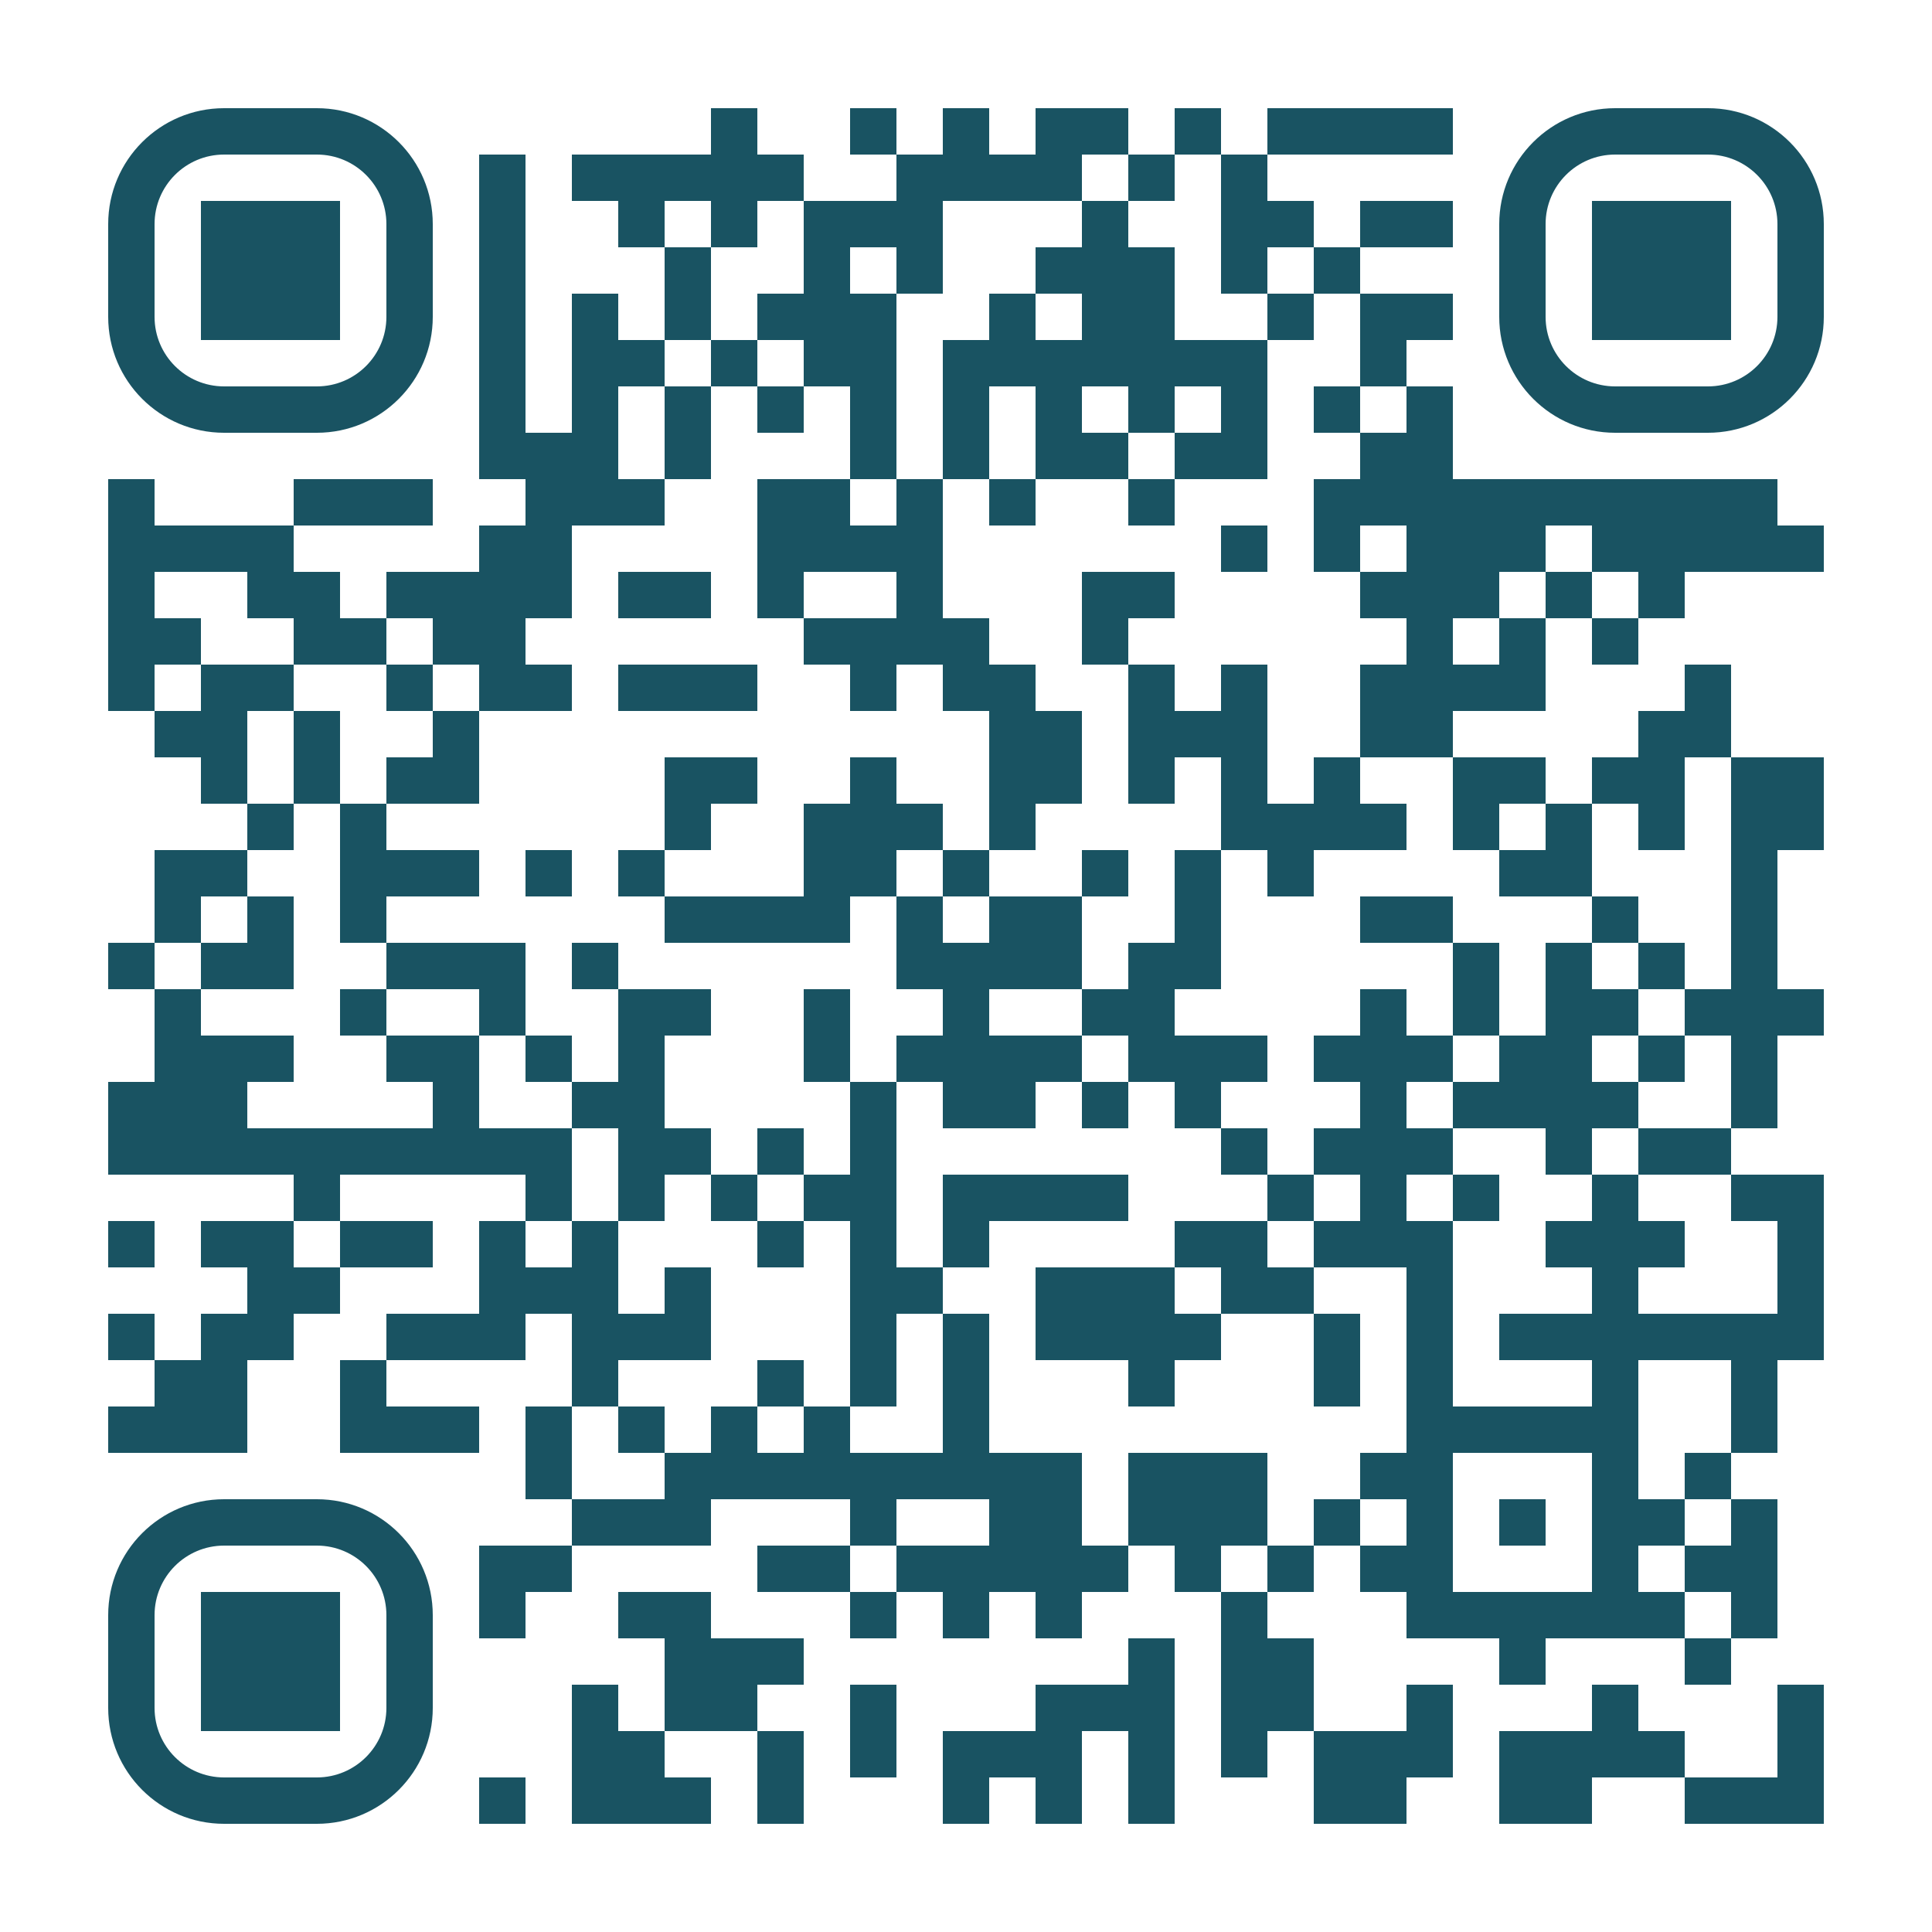
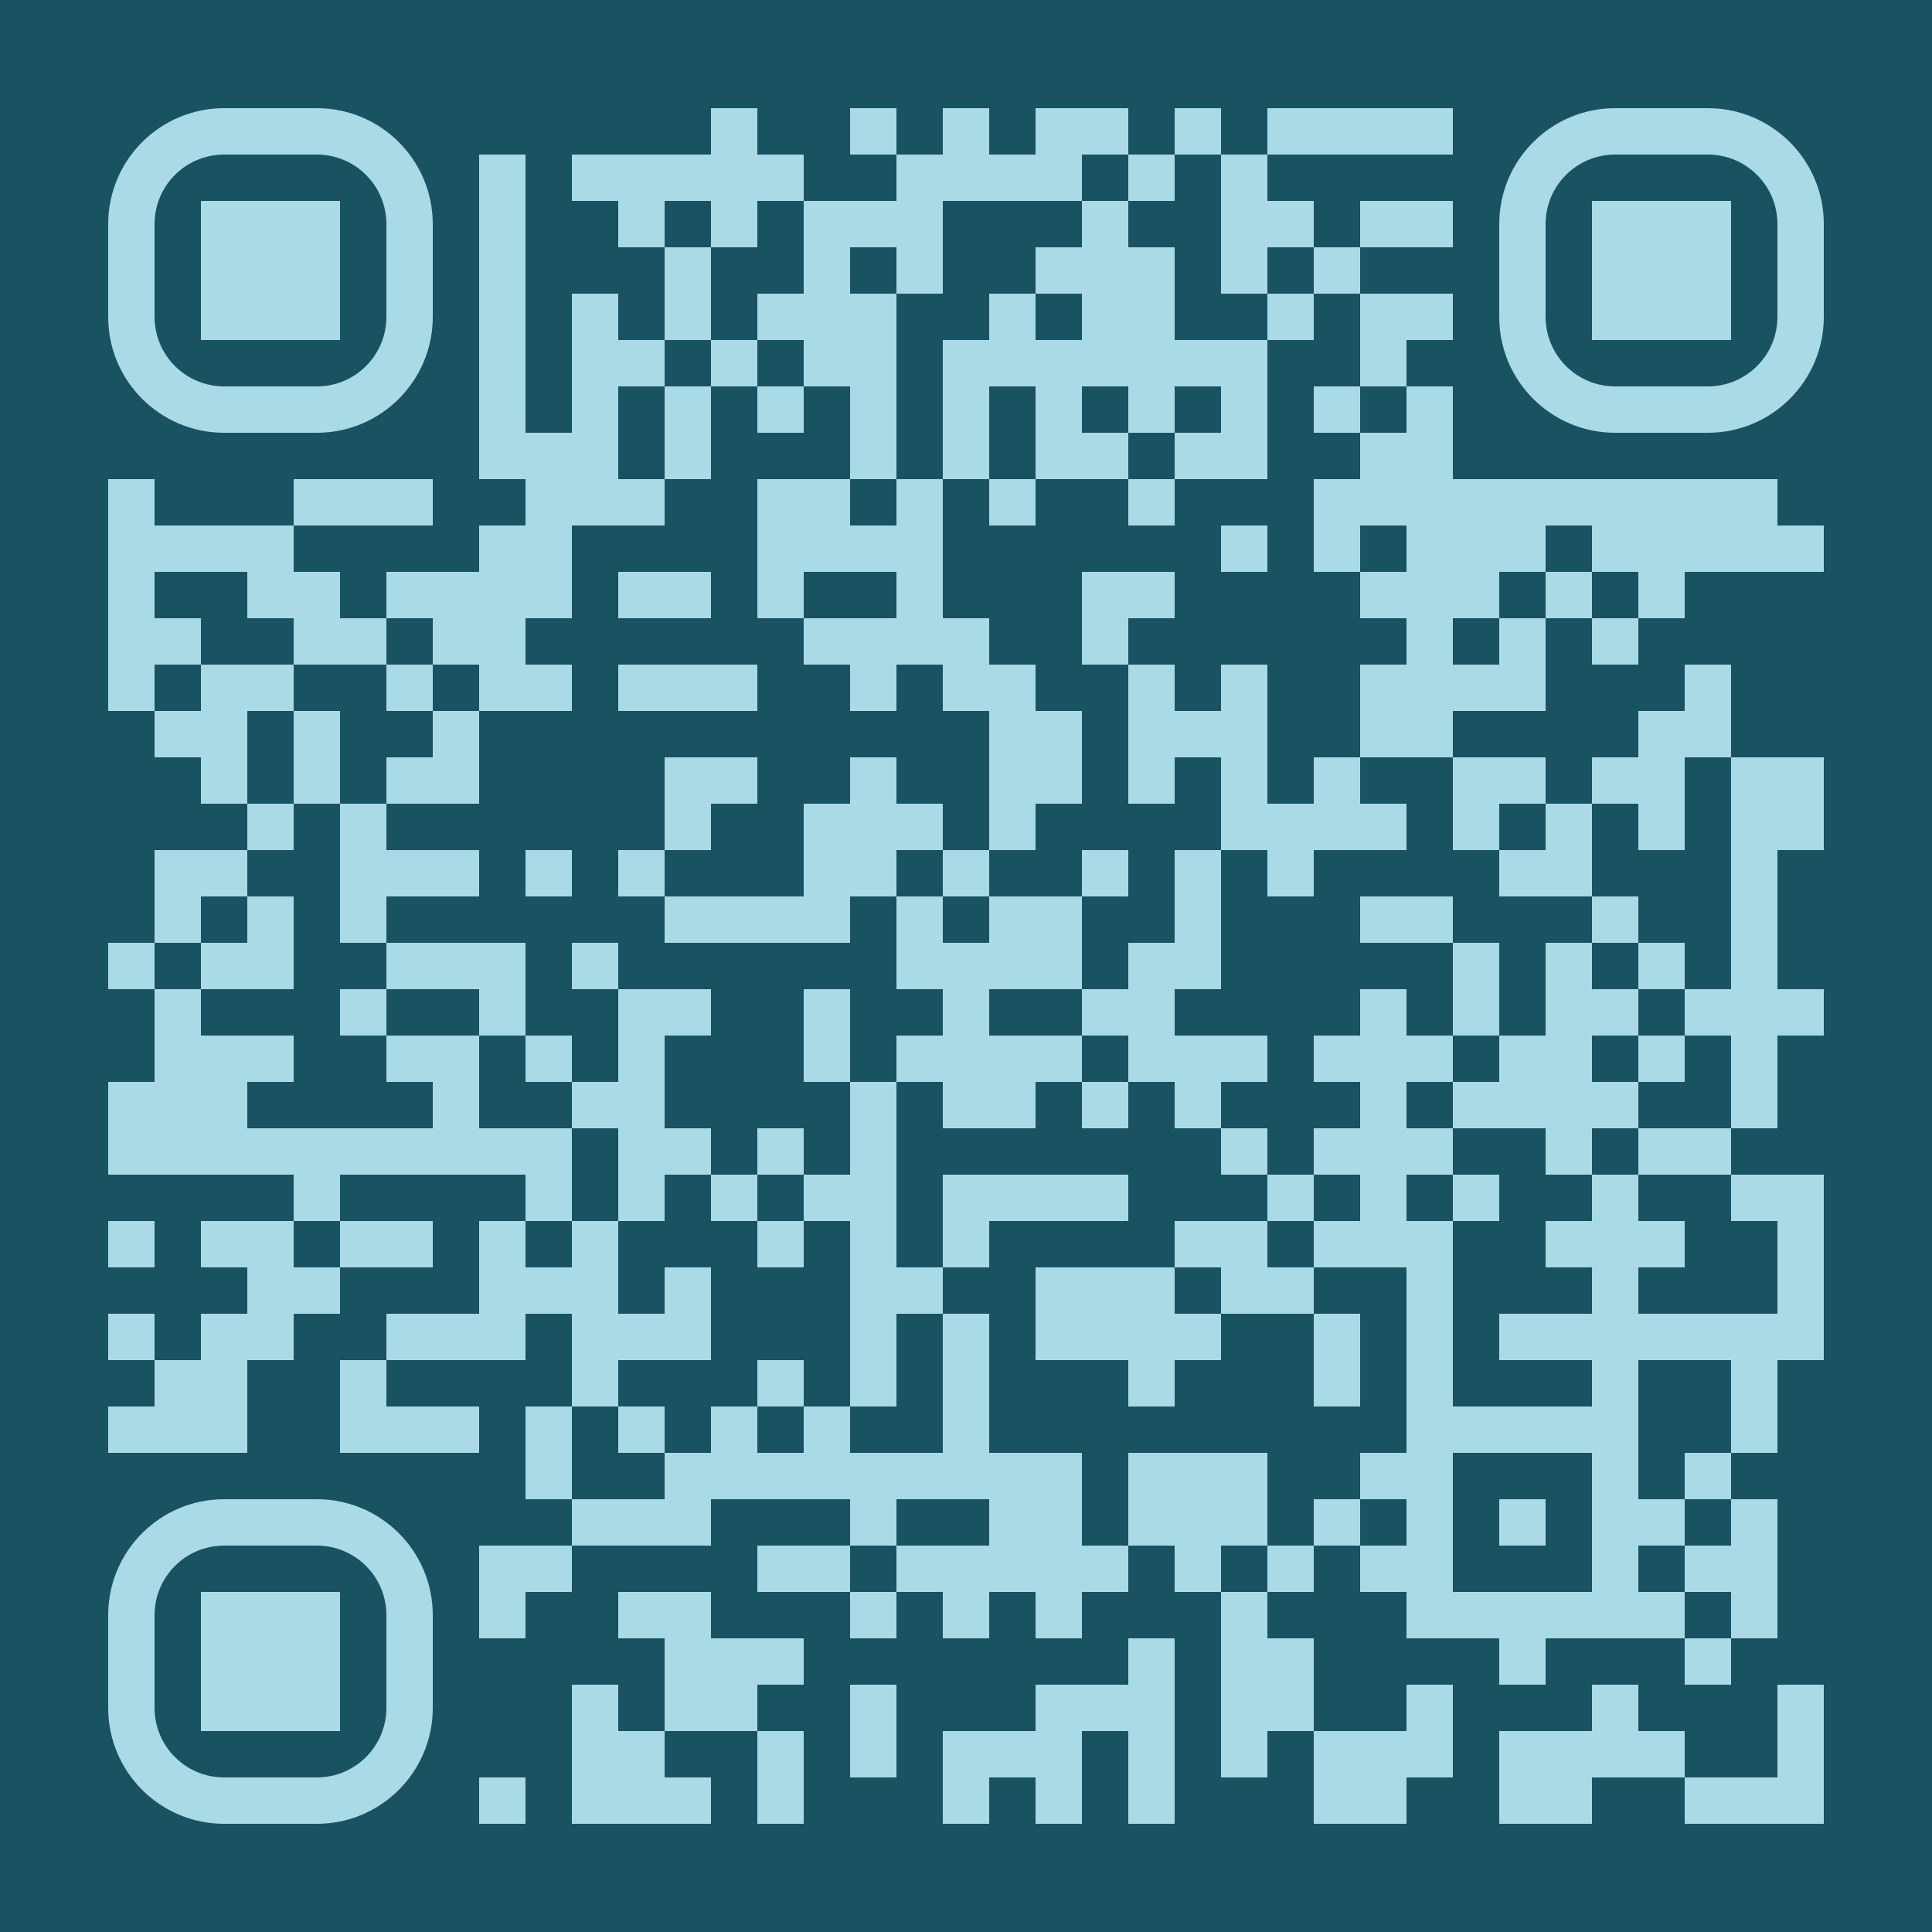
<svg xmlns="http://www.w3.org/2000/svg" id="Layer_1" version="1.1" viewBox="0 0 500 500">
  <defs>
    <style>
      .st0 {
        fill: #195362;
      }
+ 
+       .st1 {
+         fill: #aadae6;
+       }
    </style>
  </defs>
-   <path class="st0" d="M418,28c-16.568,0-30,13.432-30,30h0v24c0,16.569,13.432,30,30,30h24c16.569,0,30-13.431,30-30h0v-24c0-16.568-13.431-30-30-30h-24ZM400,82v-24c0-9.941,8.059-18,18-18h24c9.941,0,18,8.059,18,18h0v24c0,9.941-8.059,18-18,18h-24c-9.941,0-18-8.059-18-18ZM364,28v12h12.001v-12h-12.001ZM352,28v12h12v-12h-12ZM340,28v12h12v-12h-12ZM328,28v12h12.001v-12h-12.001ZM304,28v12h12v-12h-12ZM280,28v12h12v-12h-12ZM268,28v24h12v-24h-12ZM244,28v24h12v-24h-12ZM220,28v12h12.001v-12h-12.001ZM184,28v36h12.001V28h-12.001ZM58,28c-16.568,0-30,13.432-30,30h0v24c0,16.569,13.432,30,30,30h24c16.569,0,30-13.431,30-30h0v-24c0-16.568-13.431-30-30-30h-24ZM40,82v-24c0-9.941,8.06-18,18-18h24c9.941,0,18,8.059,18,18h0v24c0,9.941-8.059,18-18,18h-24c-9.94,0-18-8.059-18-18ZM316,40v36h12v-36h-12ZM292,40v12.001h12.001v-12.001h-12.001ZM256,40v12.001h12.001v-12.001h-12.001ZM232,40v36h12v-36h-12ZM196,40v12.001h12v-12.001h-12ZM172,40v12.001h12v-12.001h-12ZM160,40v24h12v-24h-12ZM148,40v12.001h12.001v-12.001h-12.001ZM124,40v84.001h12V40h-12ZM412,52v36h36v-36h-36ZM364,52v12h12.001v-12h-12.001ZM352,52v12h12v-12h-12ZM328,52v12h12.001v-12h-12.001ZM280,52v48h12v-48h-12ZM220,52v12h12.001v-12h-12.001ZM208,52v48h12v-48h-12ZM52,52v36h36v-36h-36ZM340,64v12h12v-12h-12ZM292,64v48h12.001v-48h-12.001ZM268,64v12h12v-12h-12ZM172,64v24h12v-24h-12ZM364,76v12.001h12.001v-12.001h-12.001ZM352,76v24h12v-24h-12ZM328,76v12.001h12.001v-12.001h-12.001ZM256,76v24h12.001v-24h-12.001ZM220,76v48.001h12.001v-48.001h-12.001ZM196,76v12.001h12v-12.001h-12ZM148,76v60h12.001v-60h-12.001ZM316,88v36h12v-36h-12ZM304,88v12h12v-12h-12ZM268,88v36h12v-36h-12ZM244,88v36h12v-36h-12ZM184,88v12h12.001v-12h-12.001ZM160,88v12h12v-12h-12ZM364,100v96h12.001v-96h-12.001ZM340,100v12h12v-12h-12ZM196,100v12h12v-12h-12ZM172,100v24h12v-24h-12ZM352,112v24h12v-24h-12ZM304,112v12.001h12v-12.001h-12ZM280,112v12.001h12v-12.001h-12ZM136,112v48.001h12v-48.001h-12ZM448,124v23.999h12v-23.999h-12ZM436,124v23.999h12.001v-23.999h-12.001ZM424,124v36h12v-36h-12ZM412,124v23.999h12v-23.999h-12ZM400,124v12h12.001v-12h-12.001ZM388,124v23.999h12v-23.999h-12ZM376,124v36h12v-36h-12ZM340,124v23.999h12v-23.999h-12ZM292,124v12h12.001v-12h-12.001ZM256,124v12h12.001v-12h-12.001ZM232,124v48h12v-48h-12ZM208,124v23.999h12v-23.999h-12ZM196,124v36h12v-36h-12ZM160,124v12h12v-12h-12ZM100,124v12h12v-12h-12ZM88,124v12h12v-12h-12ZM76,124v12h12.001v-12h-12.001ZM28,124v59.999h12v-59.999h-12ZM460,136v12h12v-12h-12ZM316,136v12h12v-12h-12ZM220,136v12h12.001v-12h-12.001ZM124,136v48h12v-48h-12ZM64,136v24h12v-24h-12ZM52,136v12h12v-12h-12ZM40,136v12h12.001v-12h-12.001ZM400,148v12.001h12.001v-12.001h-12.001ZM352,148v12.001h12v-12.001h-12ZM292,148v12.001h12.001v-12.001h-12.001ZM280,148v24h12v-24h-12ZM172,148v12.001h12v-12.001h-12ZM160,148v12.001h12v-12.001h-12ZM112,148v24h12.001v-24h-12.001ZM100,148v12.001h12v-12.001h-12ZM76,148v24h12.001v-24h-12.001ZM412,160v12h12v-12h-12ZM388,160v23.999h12v-23.999h-12ZM244,160v23.999h12v-23.999h-12ZM220,160v23.999h12.001v-23.999h-12.001ZM208,160v12h12v-12h-12ZM88,160v12h12v-12h-12ZM40,160v12h12.001v-12h-12.001ZM436,172v24h12.001v-24h-12.001ZM376,172v12h12v-12h-12ZM352,172v24h12v-24h-12ZM316,172v48h12v-48h-12ZM292,172v36h12.001v-36h-12.001ZM256,172v48h12.001v-48h-12.001ZM184,172v12h12.001v-12h-12.001ZM172,172v12h12v-12h-12ZM160,172v12h12v-12h-12ZM136,172v12h12v-12h-12ZM100,172v12h12v-12h-12ZM64,172v12h12v-12h-12ZM52,172v36h12v-36h-12ZM424,184v36h12v-36h-12ZM304,184v12.001h12v-12.001h-12ZM268,184v24h12v-24h-12ZM112,184v24h12.001v-24h-12.001ZM76,184v24h12.001v-24h-12.001ZM40,184v12.001h12.001v-12.001h-12.001ZM460,196v23.999h12v-23.999h-12ZM448,196v95.999h12v-95.999h-12ZM412,196v12h12v-12h-12ZM388,196v12h12v-12h-12ZM376,196v23.999h12v-23.999h-12ZM340,196v23.999h12v-23.999h-12ZM220,196v36h12.001v-36h-12.001ZM184,196v12h12.001v-12h-12.001ZM172,196v23.999h12v-23.999h-12ZM100,196v12h12v-12h-12ZM400,208v24h12.001v-24h-12.001ZM352,208v12h12v-12h-12ZM328,208v24h12.001v-24h-12.001ZM232,208v12h12v-12h-12ZM208,208v36h12v-36h-12ZM88,208v36h12v-36h-12ZM64,208v12h12v-12h-12ZM388,220v12.001h12v-12.001h-12ZM304,220v36h12v-36h-12ZM280,220v12.001h12v-12.001h-12ZM244,220v12.001h12v-12.001h-12ZM160,220v12.001h12v-12.001h-12ZM136,220v12.001h12v-12.001h-12ZM112,220v12.001h12.001v-12.001h-12.001ZM100,220v12.001h12v-12.001h-12ZM52,220v12.001h12v-12.001h-12ZM40,220v24h12.001v-24h-12.001ZM412,232v12h12v-12h-12ZM364,232v12h12.001v-12h-12.001ZM352,232v12h12v-12h-12ZM268,232v23.999h12v-23.999h-12ZM256,232v23.999h12.001v-23.999h-12.001ZM232,232v23.999h12v-23.999h-12ZM196,232v12h12v-12h-12ZM184,232v12h12.001v-12h-12.001ZM172,232v12h12v-12h-12ZM64,232v23.999h12v-23.999h-12ZM424,244v12h12v-12h-12ZM400,244v60h12.001v-60h-12.001ZM376,244v24h12v-24h-12ZM292,244v36h12.001v-36h-12.001ZM244,244v48h12v-48h-12ZM148,244v12h12.001v-12h-12.001ZM124,244v24h12v-24h-12ZM112,244v12h12.001v-12h-12.001ZM100,244v12h12v-12h-12ZM52,244v12h12v-12h-12ZM28,244v12h12v-12h-12ZM460,256v12.001h12v-12.001h-12ZM436,256v12.001h12.001v-12.001h-12.001ZM412,256v12.001h12v-12.001h-12ZM352,256v72h12v-72h-12ZM280,256v12.001h12v-12.001h-12ZM208,256v24h12v-24h-12ZM172,256v12.001h12v-12.001h-12ZM160,256v60h12v-60h-12ZM88,256v12.001h12v-12.001h-12ZM40,256v48.001h12.001v-48.001h-12.001ZM424,268v12h12v-12h-12ZM388,268v23.999h12v-23.999h-12ZM364,268v12h12.001v-12h-12.001ZM340,268v12h12v-12h-12ZM316,268v12h12v-12h-12ZM304,268v23.999h12v-23.999h-12ZM268,268v12h12v-12h-12ZM256,268v23.999h12.001v-23.999h-12.001ZM232,268v12h12v-12h-12ZM136,268v12h12v-12h-12ZM112,268v36h12.001v-36h-12.001ZM100,268v12h12v-12h-12ZM64,268v12h12v-12h-12ZM52,268v36h12v-36h-12ZM412,280v12h12v-12h-12ZM376,280v12h12v-12h-12ZM280,280v12h12v-12h-12ZM220,280v84h12.001v-84h-12.001ZM148,280v12h12.001v-12h-12.001ZM28,280v24h12v-24h-12ZM436,292v12.001h12.001v-12.001h-12.001ZM424,292v12.001h12v-12.001h-12ZM364,292v12.001h12.001v-12.001h-12.001ZM340,292v12.001h12v-12.001h-12ZM316,292v12.001h12v-12.001h-12ZM196,292v12.001h12v-12.001h-12ZM172,292v12.001h12v-12.001h-12ZM136,292v24h12v-24h-12ZM124,292v12.001h12v-12.001h-12ZM100,292v12.001h12v-12.001h-12ZM88,292v12.001h12v-12.001h-12ZM76,292v24h12.001v-24h-12.001ZM64,292v12.001h12v-12.001h-12ZM460,304v48h12v-48h-12ZM448,304v12h12v-12h-12ZM412,304v120h12v-120h-12ZM376,304v12h12v-12h-12ZM328,304v12h12.001v-12h-12.001ZM280,304v12h12v-12h-12ZM268,304v12h12v-12h-12ZM256,304v12h12.001v-12h-12.001ZM244,304v23.999h12v-23.999h-12ZM208,304v12h12v-12h-12ZM184,304v12h12.001v-12h-12.001ZM424,316v12h12v-12h-12ZM400,316v12h12.001v-12h-12.001ZM364,316v108h12.001v-108h-12.001ZM340,316v12h12v-12h-12ZM316,316v24h12v-24h-12ZM304,316v12h12v-12h-12ZM196,316v12h12v-12h-12ZM148,316v48h12.001v-48h-12.001ZM124,316v36h12v-36h-12ZM100,316v12h12v-12h-12ZM88,316v12h12v-12h-12ZM64,316v36h12v-36h-12ZM52,316v12h12v-12h-12ZM28,316v12h12v-12h-12ZM328,328v12.001h12.001v-12.001h-12.001ZM292,328v36h12.001v-36h-12.001ZM280,328v24h12v-24h-12ZM268,328v24h12v-24h-12ZM232,328v12.001h12v-12.001h-12ZM172,328v24h12v-24h-12ZM136,328v12.001h12v-12.001h-12ZM76,328v12.001h12.001v-12.001h-12.001ZM448,340v36h12v-36h-12ZM436,340v12h12.001v-12h-12.001ZM424,340v12h12v-12h-12ZM400,340v12h12.001v-12h-12.001ZM388,340v12h12v-12h-12ZM340,340v23.999h12v-23.999h-12ZM304,340v12h12v-12h-12ZM244,340v48h12v-48h-12ZM160,340v12h12v-12h-12ZM112,340v12h12.001v-12h-12.001ZM100,340v12h12v-12h-12ZM52,340v36h12v-36h-12ZM28,340v12h12v-12h-12ZM196,352v12h12v-12h-12ZM88,352v24h12v-24h-12ZM40,352v24h12.001v-24h-12.001ZM400,364v12.001h12.001v-12.001h-12.001ZM388,364v12.001h12v-12.001h-12ZM376,364v12.001h12v-12.001h-12ZM208,364v24h12v-24h-12ZM184,364v24h12.001v-24h-12.001ZM160,364v12.001h12v-12.001h-12ZM136,364v24h12v-24h-12ZM112,364v12.001h12.001v-12.001h-12.001ZM100,364v12.001h12v-12.001h-12ZM28,364v12.001h12v-12.001h-12ZM436,376v12h12.001v-12h-12.001ZM352,376v12h12v-12h-12ZM316,376v23.999h12v-23.999h-12ZM304,376v36h12v-36h-12ZM292,376v23.999h12.001v-23.999h-12.001ZM268,376v48h12v-48h-12ZM256,376v36h12.001v-36h-12.001ZM232,376v12h12v-12h-12ZM220,376v23.999h12.001v-23.999h-12.001ZM196,376v12h12v-12h-12ZM172,376v23.999h12v-23.999h-12ZM448,388v36h12v-36h-12ZM424,388v12h12v-12h-12ZM388,388v12h12v-12h-12ZM340,388v12h12v-12h-12ZM160,388v12h12v-12h-12ZM148,388v12h12.001v-12h-12.001ZM58,388c-16.568,0-30,13.432-30,30h0v24c0,16.569,13.432,30,30,30h24c16.569,0,30-13.431,30-30h0v-24c0-16.568-13.431-30-30-30h-24ZM40,442v-24c0-9.94,8.06-18,18-18h24c9.941,0,18,8.06,18,18h0v24c0,9.941-8.059,18-18,18h-24c-9.94,0-18-8.059-18-18ZM436,400v12.001h12.001v-12.001h-12.001ZM352,400v12.001h12v-12.001h-12ZM328,400v12.001h12.001v-12.001h-12.001ZM280,400v12.001h12v-12.001h-12ZM244,400v24h12v-24h-12ZM232,400v12.001h12v-12.001h-12ZM208,400v12.001h12v-12.001h-12ZM196,400v12.001h12v-12.001h-12ZM136,400v12.001h12v-12.001h-12ZM124,400v24h12v-24h-12ZM424,412v12h12v-12h-12ZM400,412v12h12.001v-12h-12.001ZM388,412v23.999h12v-23.999h-12ZM376,412v12h12v-12h-12ZM316,412v48h12v-48h-12ZM220,412v12h12.001v-12h-12.001ZM172,412v36h12v-36h-12ZM160,412v12h12v-12h-12ZM52,412v36h36v-36h-36ZM436,424v12h12.001v-12h-12.001ZM328,424v24h12.001v-24h-12.001ZM292,424v48h12.001v-48h-12.001ZM196,424v12h12v-12h-12ZM184,424v24h12.001v-24h-12.001ZM460,436v36h12v-36h-12ZM412,436v24h12v-24h-12ZM364,436v24h12.001v-24h-12.001ZM280,436v12.001h12v-12.001h-12ZM268,436v36h12v-36h-12ZM220,436v24h12.001v-24h-12.001ZM148,436v36h12.001v-36h-12.001ZM424,448v12h12v-12h-12ZM400,448v23.999h12.001v-23.999h-12.001ZM388,448v23.999h12v-23.999h-12ZM352,448v23.999h12v-23.999h-12ZM340,448v23.999h12v-23.999h-12ZM256,448v12h12.001v-12h-12.001ZM244,448v23.999h12v-23.999h-12ZM196,448v23.999h12v-23.999h-12ZM160,448v23.999h12v-23.999h-12ZM448,460v12h12v-12h-12ZM436,460v12h12.001v-12h-12.001ZM172,460v12h12v-12h-12ZM124,460v12h12v-12h-12Z" />
+   <rect class="st0" y="0" width="500" height="500" />
+   <path class="st1" d="M418,28c-16.57,0-30,13.43-30,30h0v24c0,16.57,13.43,30,30,30h24c16.57,0,30-13.43,30-30h0v-24c0-16.57-13.43-30-30-30h-24ZM400,82v-24c0-9.94,8.06-18,18-18h24c9.94,0,18,8.06,18,18h0v24c0,9.94-8.06,18-18,18h-24c-9.94,0-18-8.06-18-18ZM364,28v12h12v-12h-12ZM352,28v12h12v-12h-12ZM340,28v12h12v-12h-12ZM328,28v12h12v-12h-12ZM304,28v12h12v-12h-12ZM280,28v12h12v-12h-12ZM268,28v24h12v-24h-12ZM244,28v24h12v-24h-12ZM220,28v12h12v-12h-12ZM184,28v36h12V28h-12ZM58,28c-16.57,0-30,13.43-30,30h0v24c0,16.57,13.43,30,30,30h24c16.57,0,30-13.43,30-30h0v-24c0-16.57-13.43-30-30-30h-24ZM40,82v-24c0-9.94,8.06-18,18-18h24c9.94,0,18,8.06,18,18h0v24c0,9.94-8.06,18-18,18h-24c-9.94,0-18-8.06-18-18ZM316,40v36h12v-36h-12ZM292,40v12h12v-12h-12ZM256,40v12h12v-12h-12ZM232,40v36h12v-36h-12ZM196,40v12h12v-12h-12ZM172,40v12h12v-12h-12ZM160,40v24h12v-24h-12ZM148,40v12h12v-12h-12ZM124,40v84h12V40h-12ZM412,52v36h36v-36h-36ZM364,52v12h12v-12h-12ZM352,52v12h12v-12h-12ZM328,52v12h12v-12h-12ZM280,52v48h12v-48h-12ZM220,52v12h12v-12h-12ZM208,52v48h12v-48h-12ZM52,52v36h36v-36h-36ZM340,64v12h12v-12h-12ZM292,64v48h12v-48h-12ZM268,64v12h12v-12h-12ZM172,64v24h12v-24h-12ZM364,76v12h12v-12h-12ZM352,76v24h12v-24h-12ZM328,76v12h12v-12h-12ZM256,76v24h12v-24h-12ZM220,76v48h12v-48h-12ZM196,76v12h12v-12h-12ZM148,76v60h12v-60h-12ZM316,88v36h12v-36h-12ZM304,88v12h12v-12h-12ZM268,88v36h12v-36h-12ZM244,88v36h12v-36h-12ZM184,88v12h12v-12h-12ZM160,88v12h12v-12h-12ZM364,100v96h12v-96h-12ZM340,100v12h12v-12h-12ZM196,100v12h12v-12h-12ZM172,100v24h12v-24h-12ZM352,112v24h12v-24h-12ZM304,112v12h12v-12h-12ZM280,112v12h12v-12h-12ZM136,112v48h12v-48h-12ZM448,124v24h12v-24h-12ZM436,124v24h12v-24h-12ZM424,124v36h12v-36h-12ZM412,124v24h12v-24h-12ZM400,124v12h12v-12h-12ZM388,124v24h12v-24h-12ZM376,124v36h12v-36h-12ZM340,124v24h12v-24h-12ZM292,124v12h12v-12h-12ZM256,124v12h12v-12h-12ZM232,124v48h12v-48h-12ZM208,124v24h12v-24h-12ZM196,124v36h12v-36h-12ZM160,124v12h12v-12h-12ZM100,124v12h12v-12h-12ZM88,124v12h12v-12h-12ZM76,124v12h12v-12h-12ZM28,124v60h12v-60h-12ZM460,136v12h12v-12h-12ZM316,136v12h12v-12h-12ZM220,136v12h12v-12h-12ZM124,136v48h12v-48h-12ZM64,136v24h12v-24h-12ZM52,136v12h12v-12h-12ZM40,136v12h12v-12h-12ZM400,148v12h12v-12h-12ZM352,148v12h12v-12h-12ZM292,148v12h12v-12h-12ZM280,148v24h12v-24h-12ZM172,148v12h12v-12h-12ZM160,148v12h12v-12h-12ZM112,148v24h12v-24h-12ZM100,148v12h12v-12h-12ZM76,148v24h12v-24h-12ZM412,160v12h12v-12h-12ZM388,160v24h12v-24h-12ZM244,160v24h12v-24h-12ZM220,160v24h12v-24h-12ZM208,160v12h12v-12h-12ZM88,160v12h12v-12h-12ZM40,160v12h12v-12h-12ZM436,172v24h12v-24h-12ZM376,172v12h12v-12h-12ZM352,172v24h12v-24h-12ZM316,172v48h12v-48h-12ZM292,172v36h12v-36h-12ZM256,172v48h12v-48h-12ZM184,172v12h12v-12h-12ZM172,172v12h12v-12h-12ZM160,172v12h12v-12h-12ZM136,172v12h12v-12h-12ZM100,172v12h12v-12h-12ZM64,172v12h12v-12h-12ZM52,172v36h12v-36h-12ZM424,184v36h12v-36h-12ZM304,184v12h12v-12h-12ZM268,184v24h12v-24h-12ZM112,184v24h12v-24h-12ZM76,184v24h12v-24h-12ZM40,184v12h12v-12h-12ZM460,196v24h12v-24h-12ZM448,196v96h12v-96h-12ZM412,196v12h12v-12h-12ZM388,196v12h12v-12h-12ZM376,196v24h12v-24h-12ZM340,196v24h12v-24h-12ZM220,196v36h12v-36h-12ZM184,196v12h12v-12h-12ZM172,196v24h12v-24h-12ZM100,196v12h12v-12h-12ZM400,208v24h12v-24h-12ZM352,208v12h12v-12h-12ZM328,208v24h12v-24h-12ZM232,208v12h12v-12h-12ZM208,208v36h12v-36h-12ZM88,208v36h12v-36h-12ZM64,208v12h12v-12h-12ZM388,220v12h12v-12h-12ZM304,220v36h12v-36h-12ZM280,220v12h12v-12h-12ZM244,220v12h12v-12h-12ZM160,220v12h12v-12h-12ZM136,220v12h12v-12h-12ZM112,220v12h12v-12h-12ZM100,220v12h12v-12h-12ZM52,220v12h12v-12h-12ZM40,220v24h12v-24h-12ZM412,232v12h12v-12h-12ZM364,232v12h12v-12h-12ZM352,232v12h12v-12h-12ZM268,232v24h12v-24h-12ZM256,232v24h12v-24h-12ZM232,232v24h12v-24h-12ZM196,232v12h12v-12h-12ZM184,232v12h12v-12h-12ZM172,232v12h12v-12h-12ZM64,232v24h12v-24h-12ZM424,244v12h12v-12h-12ZM400,244v60h12v-60h-12ZM376,244v24h12v-24h-12ZM292,244v36h12v-36h-12ZM244,244v48h12v-48h-12ZM148,244v12h12v-12h-12ZM124,244v24h12v-24h-12ZM112,244v12h12v-12h-12ZM100,244v12h12v-12h-12ZM52,244v12h12v-12h-12ZM28,244v12h12v-12h-12ZM460,256v12h12v-12h-12ZM436,256v12h12v-12h-12ZM412,256v12h12v-12h-12ZM352,256v72h12v-72h-12ZM280,256v12h12v-12h-12ZM208,256v24h12v-24h-12ZM172,256v12h12v-12h-12ZM160,256v60h12v-60h-12ZM88,256v12h12v-12h-12ZM40,256v48h12v-48h-12ZM424,268v12h12v-12h-12ZM388,268v24h12v-24h-12ZM364,268v12h12v-12h-12ZM340,268v12h12v-12h-12ZM316,268v12h12v-12h-12ZM304,268v24h12v-24h-12ZM268,268v12h12v-12h-12ZM256,268v24h12v-24h-12ZM232,268v12h12v-12h-12ZM136,268v12h12v-12h-12ZM112,268v36h12v-36h-12ZM100,268v12h12v-12h-12ZM64,268v12h12v-12h-12ZM52,268v36h12v-36h-12ZM412,280v12h12v-12h-12ZM376,280v12h12v-12h-12ZM280,280v12h12v-12h-12ZM220,280v84h12v-84h-12ZM148,280v12h12v-12h-12ZM28,280v24h12v-24h-12ZM436,292v12h12v-12h-12ZM424,292v12h12v-12h-12ZM364,292v12h12v-12h-12ZM340,292v12h12v-12h-12ZM316,292v12h12v-12h-12ZM196,292v12h12v-12h-12ZM172,292v12h12v-12h-12ZM136,292v24h12v-24h-12ZM124,292v12h12v-12h-12ZM100,292v12h12v-12h-12ZM88,292v12h12v-12h-12ZM76,292v24h12v-24h-12ZM64,292v12h12v-12h-12ZM460,304v48h12v-48h-12ZM448,304v12h12v-12h-12ZM412,304v120h12v-120h-12ZM376,304v12h12v-12h-12ZM328,304v12h12v-12h-12ZM280,304v12h12v-12h-12ZM268,304v12h12v-12h-12ZM256,304v12h12v-12h-12ZM244,304v24h12v-24h-12ZM208,304v12h12v-12h-12ZM184,304v12h12v-12h-12ZM424,316v12h12v-12h-12ZM400,316v12h12v-12h-12ZM364,316v108h12v-108h-12ZM340,316v12h12v-12h-12ZM316,316v24h12v-24h-12ZM304,316v12h12v-12h-12ZM196,316v12h12v-12h-12ZM148,316v48h12v-48h-12ZM124,316v36h12v-36h-12ZM100,316v12h12v-12h-12ZM88,316v12h12v-12h-12ZM64,316v36h12v-36h-12ZM52,316v12h12v-12h-12ZM28,316v12h12v-12h-12ZM328,328v12h12v-12h-12ZM292,328v36h12v-36h-12ZM280,328v24h12v-24h-12ZM268,328v24h12v-24h-12ZM232,328v12h12v-12h-12ZM172,328v24h12v-24h-12ZM136,328v12h12v-12h-12ZM76,328v12h12v-12h-12ZM448,340v36h12v-36h-12ZM436,340v12h12v-12h-12ZM424,340v12h12v-12h-12ZM400,340v12h12v-12h-12ZM388,340v12h12v-12h-12ZM340,340v24h12v-24h-12ZM304,340v12h12v-12h-12ZM244,340v48h12v-48h-12ZM160,340v12h12v-12h-12ZM112,340v12h12v-12h-12ZM100,340v12h12v-12h-12ZM52,340v36h12v-36h-12ZM28,340v12h12v-12h-12ZM196,352v12h12v-12h-12ZM88,352v24h12v-24h-12ZM40,352v24h12v-24h-12ZM400,364v12h12v-12h-12ZM388,364v12h12v-12h-12ZM376,364v12h12v-12h-12ZM208,364v24h12v-24h-12ZM184,364v24h12v-24h-12ZM160,364v12h12v-12h-12ZM136,364v24h12v-24h-12ZM112,364v12h12v-12h-12ZM100,364v12h12v-12h-12ZM28,364v12h12v-12h-12ZM436,376v12h12v-12h-12ZM352,376v12h12v-12h-12ZM316,376v24h12v-24h-12ZM304,376v36h12v-36h-12ZM292,376v24h12v-24h-12ZM268,376v48h12v-48h-12ZM256,376v36h12v-36h-12ZM232,376v12h12v-12h-12ZM220,376v24h12v-24h-12ZM196,376v12h12v-12h-12ZM172,376v24h12v-24h-12ZM448,388v36h12v-36h-12ZM424,388v12h12v-12h-12ZM388,388v12h12v-12h-12ZM340,388v12h12v-12h-12ZM160,388v12h12v-12h-12ZM148,388v12h12v-12h-12ZM58,388c-16.57,0-30,13.43-30,30h0v24c0,16.57,13.43,30,30,30h24c16.57,0,30-13.43,30-30h0v-24c0-16.57-13.43-30-30-30h-24ZM40,442v-24c0-9.94,8.06-18,18-18h24c9.94,0,18,8.06,18,18h0v24c0,9.94-8.06,18-18,18h-24c-9.94,0-18-8.06-18-18ZM436,400v12h12v-12h-12ZM352,400v12h12v-12h-12ZM328,400v12h12v-12h-12ZM280,400v12h12v-12h-12ZM244,400v24h12v-24h-12ZM232,400v12h12v-12h-12ZM208,400v12h12v-12h-12ZM196,400v12h12v-12h-12ZM136,400v12h12v-12h-12ZM124,400v24h12v-24h-12ZM424,412v12h12v-12h-12ZM400,412v12h12v-12h-12ZM388,412v24h12v-24h-12ZM376,412v12h12v-12h-12ZM316,412v48h12v-48h-12ZM220,412v12h12v-12h-12ZM172,412v36h12v-36h-12ZM160,412v12h12v-12h-12ZM52,412v36h36v-36h-36ZM436,424v12h12v-12h-12ZM328,424v24h12v-24h-12ZM292,424v48h12v-48h-12ZM196,424v12h12v-12h-12ZM184,424v24h12v-24h-12ZM460,436v36h12v-36h-12ZM412,436v24h12v-24h-12ZM364,436v24h12v-24h-12ZM280,436v12h12v-12h-12ZM268,436v36h12v-36h-12ZM220,436v24h12v-24h-12ZM148,436v36h12v-36h-12ZM424,448v12h12v-12h-12ZM400,448v24h12v-24h-12ZM388,448v24h12v-24h-12ZM352,448v24h12v-24h-12ZM340,448v24h12v-24h-12ZM256,448v12h12v-12h-12ZM244,448v24h12v-24h-12ZM196,448v24h12v-24h-12ZM160,448v24h12v-24h-12ZM448,460v12h12v-12h-12ZM436,460v12h12v-12h-12ZM172,460v12h12v-12h-12ZM124,460v12h12v-12h-12Z" />
</svg>
